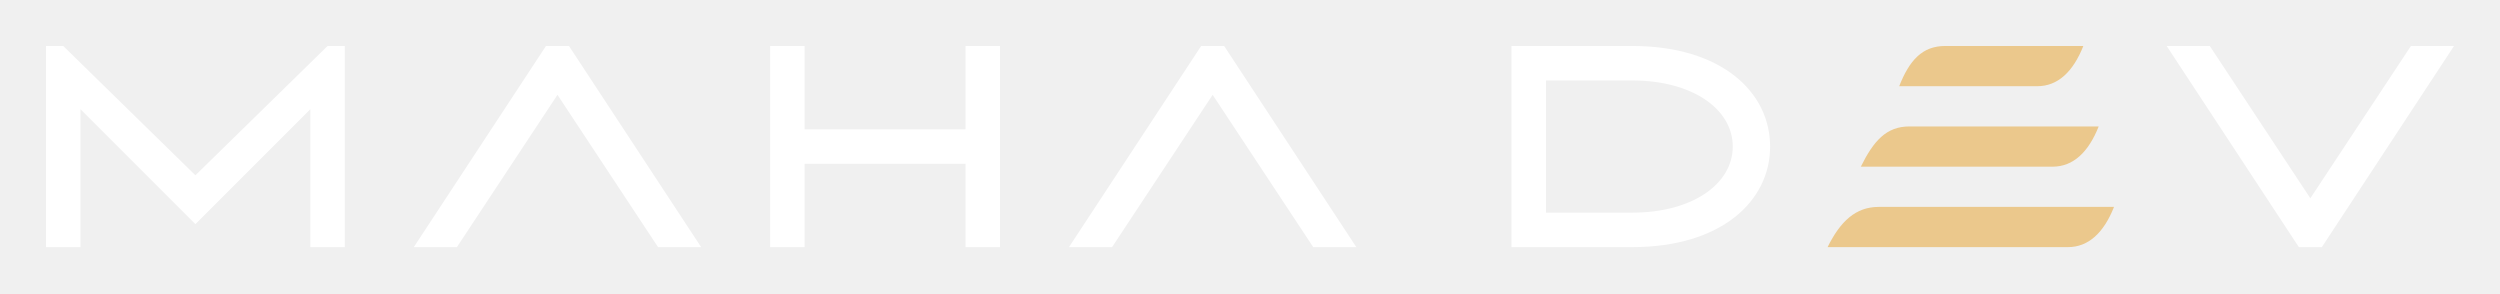
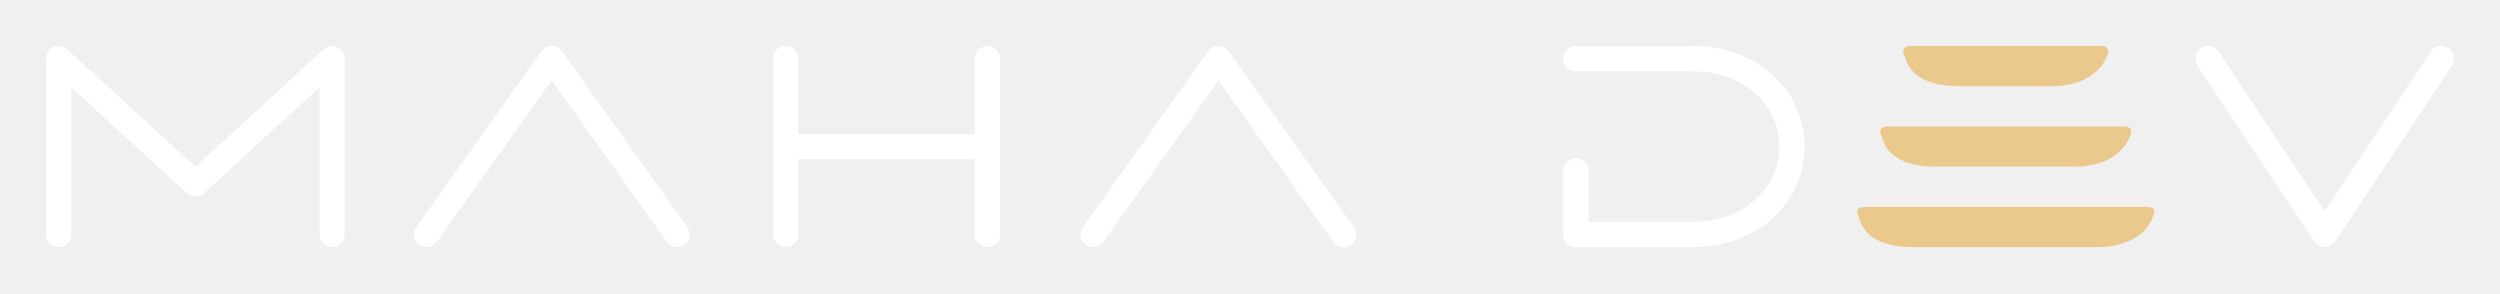
<svg xmlns="http://www.w3.org/2000/svg" width="870" height="102" viewBox="0 0 870 102" role="img" aria-label="MAHA DEV horizontal-oscuro">
  <g transform="translate(16 16) scale(1 1)">
-     <path transform="translate(0 0)" fill="#FFFFFF" fill-rule="evenodd" d="M0 70 V0 H6 L52 45 L98 0 H104 V70 H92 V22 L52 62 L12 22 V70 Z" />
-     <path transform="translate(128 0)" fill="#FFFFFF" fill-rule="evenodd" d="M0 70 L46 0 H54 L100 70 H85 L50 17 L15 70 Z" />
-     <path transform="translate(252 0)" fill="#FFFFFF" fill-rule="evenodd" d="M0 0 H12 V29 H68 V0 H80 V70 H68 V41 H12 V70 H0 Z" />
-     <path transform="translate(356 0)" fill="#FFFFFF" fill-rule="evenodd" d="M0 70 L46 0 H54 L100 70 H85 L50 17 L15 70 Z" />
-     <path transform="translate(510 0)" fill="#FFFFFF" fill-rule="evenodd" d="M0 0 H42 C73 0 90 16 90 35 C90 54 73 70 42 70 H0 Z M12 12 V58 H42 C63 58 77 48 77 35 C77 22 63 12 42 12 Z" />
-     <path transform="translate(738 0)" fill="#FFFFFF" fill-rule="evenodd" d="M0 0 H15 L50 53 L85 0 H100 L54 70 H46 Z" />
-     <g transform="translate(620 0) scale(0.89 1)">
+     <g fill="none" stroke="#FFFFFF" stroke-width="8.8" stroke-linecap="round" stroke-linejoin="round">
+       <path transform="translate(0 0)" d="M4.4 65.6 V4.4 L52 48 L99.6 4.4 V65.6" />
+       <path transform="translate(128 0)" d="M4.4 65.6 L48 4.4 L91.6 65.6" />
+       <path transform="translate(253 0)" d="M4.4 4.4 V65.6 M74.6 4.4 V65.6 M4.4 35 H74.6" />
+       <path transform="translate(360 0)" d="M4.4 65.6 L48 4.4 L91.6 65.6" />
+       <path transform="translate(528 0)" d="M4.4 4.4 H45 C65 4.4 79.6 17.8 79.6 35 C79.6 52.2 65 65.6 45 65.6 H4.4 V43.5" />
+       <path transform="translate(748 0)" d="M4.4 4.4 L45 65.6 L85.6 4.4" />
+     </g>
+     <g transform="translate(630 0) scale(1 1)">
      <g fill="#EBC88C">
-         <path d="M28 14 C32 5 37 0 46 0 H100 C96 9 90 14 82 14 Z" />
-         <path d="M13 42 C18 33 23 28 32 28 H106 C102 37 96 42 88 42 Z" />
-         <path d="M0 70 C5 61 11 56 20 56 H112 C108 65 102 70 94 70 Z" />
+         <path d="M19 0 H85 Q89 0 87 4 C84 11 76 14 68 14 H36 C26 14 19 11 17 4 Q15 0 19 0 Z" />
+         <path d="M11 28 H93 Q97 28 95 32 C92 39 84 42 76 42 H28 C18 42 11 39 9 32 Q7 28 11 28 Z" />
+         <path d="M3 56 H101 Q105 56 103 60 C100 67 92 70 84 70 H20 C10 70 3 67 1 60 Q-1 56 3 56 Z" />
      </g>
    </g>
  </g>
</svg>
